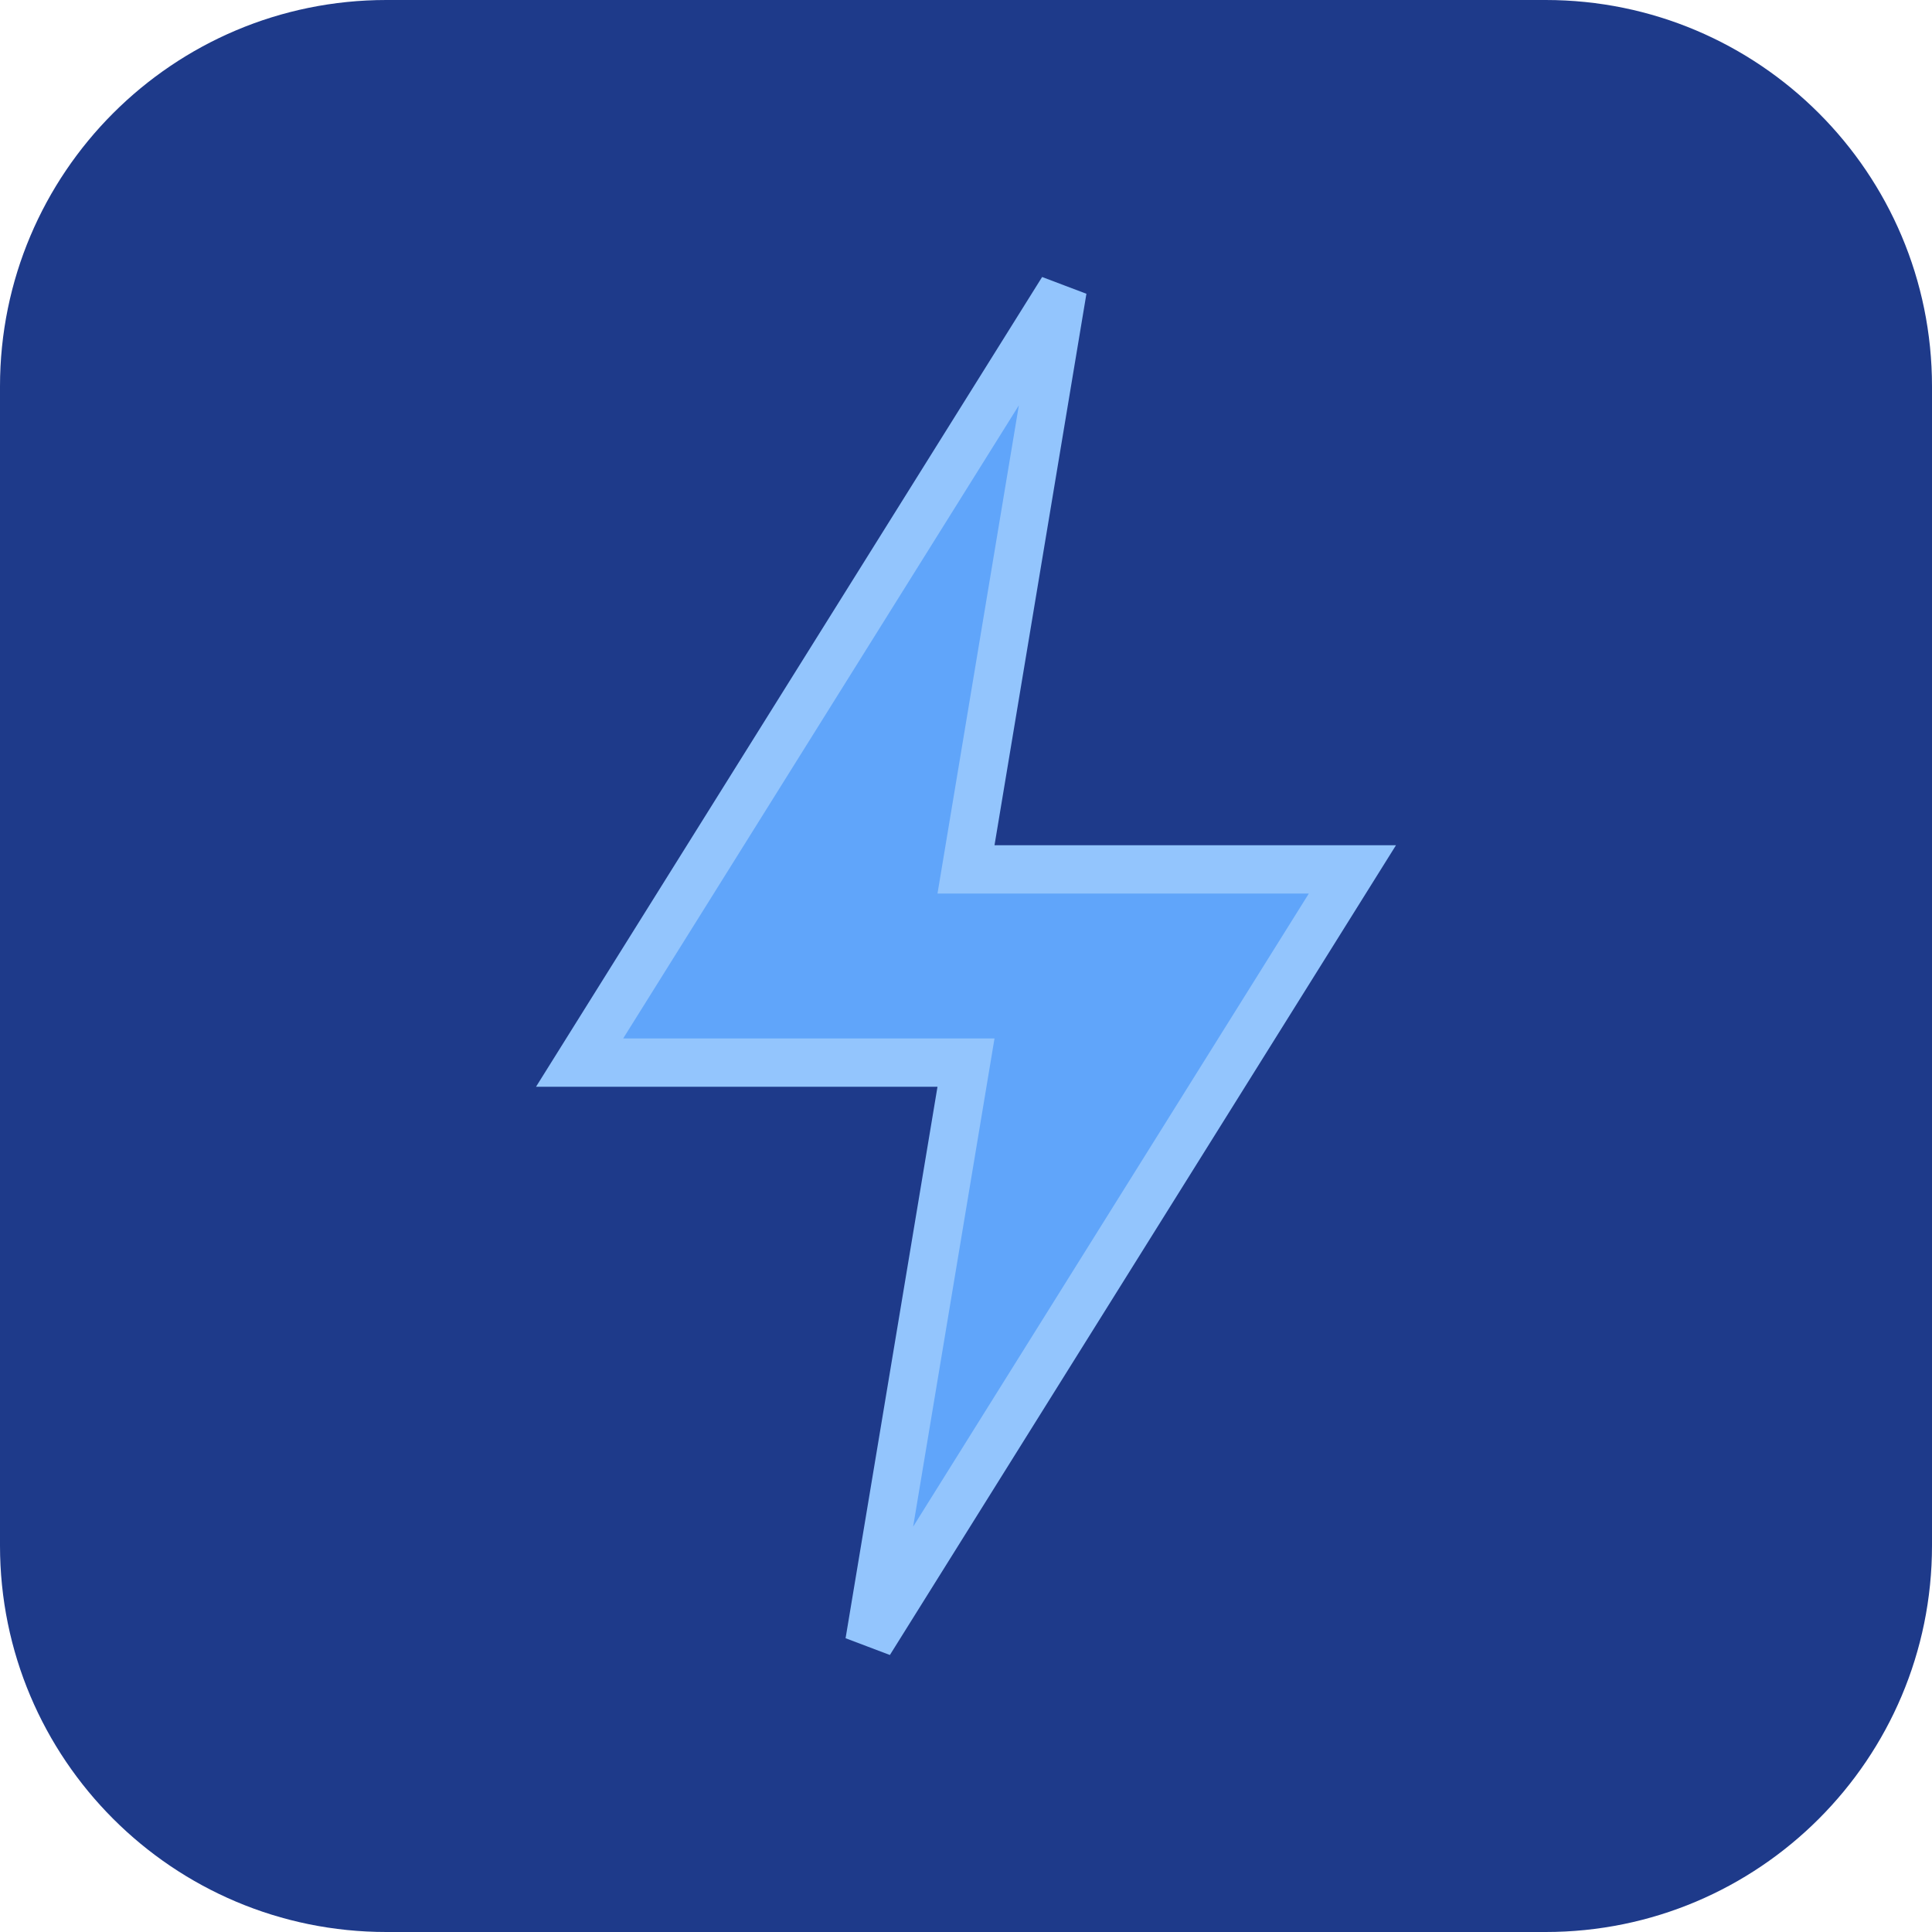
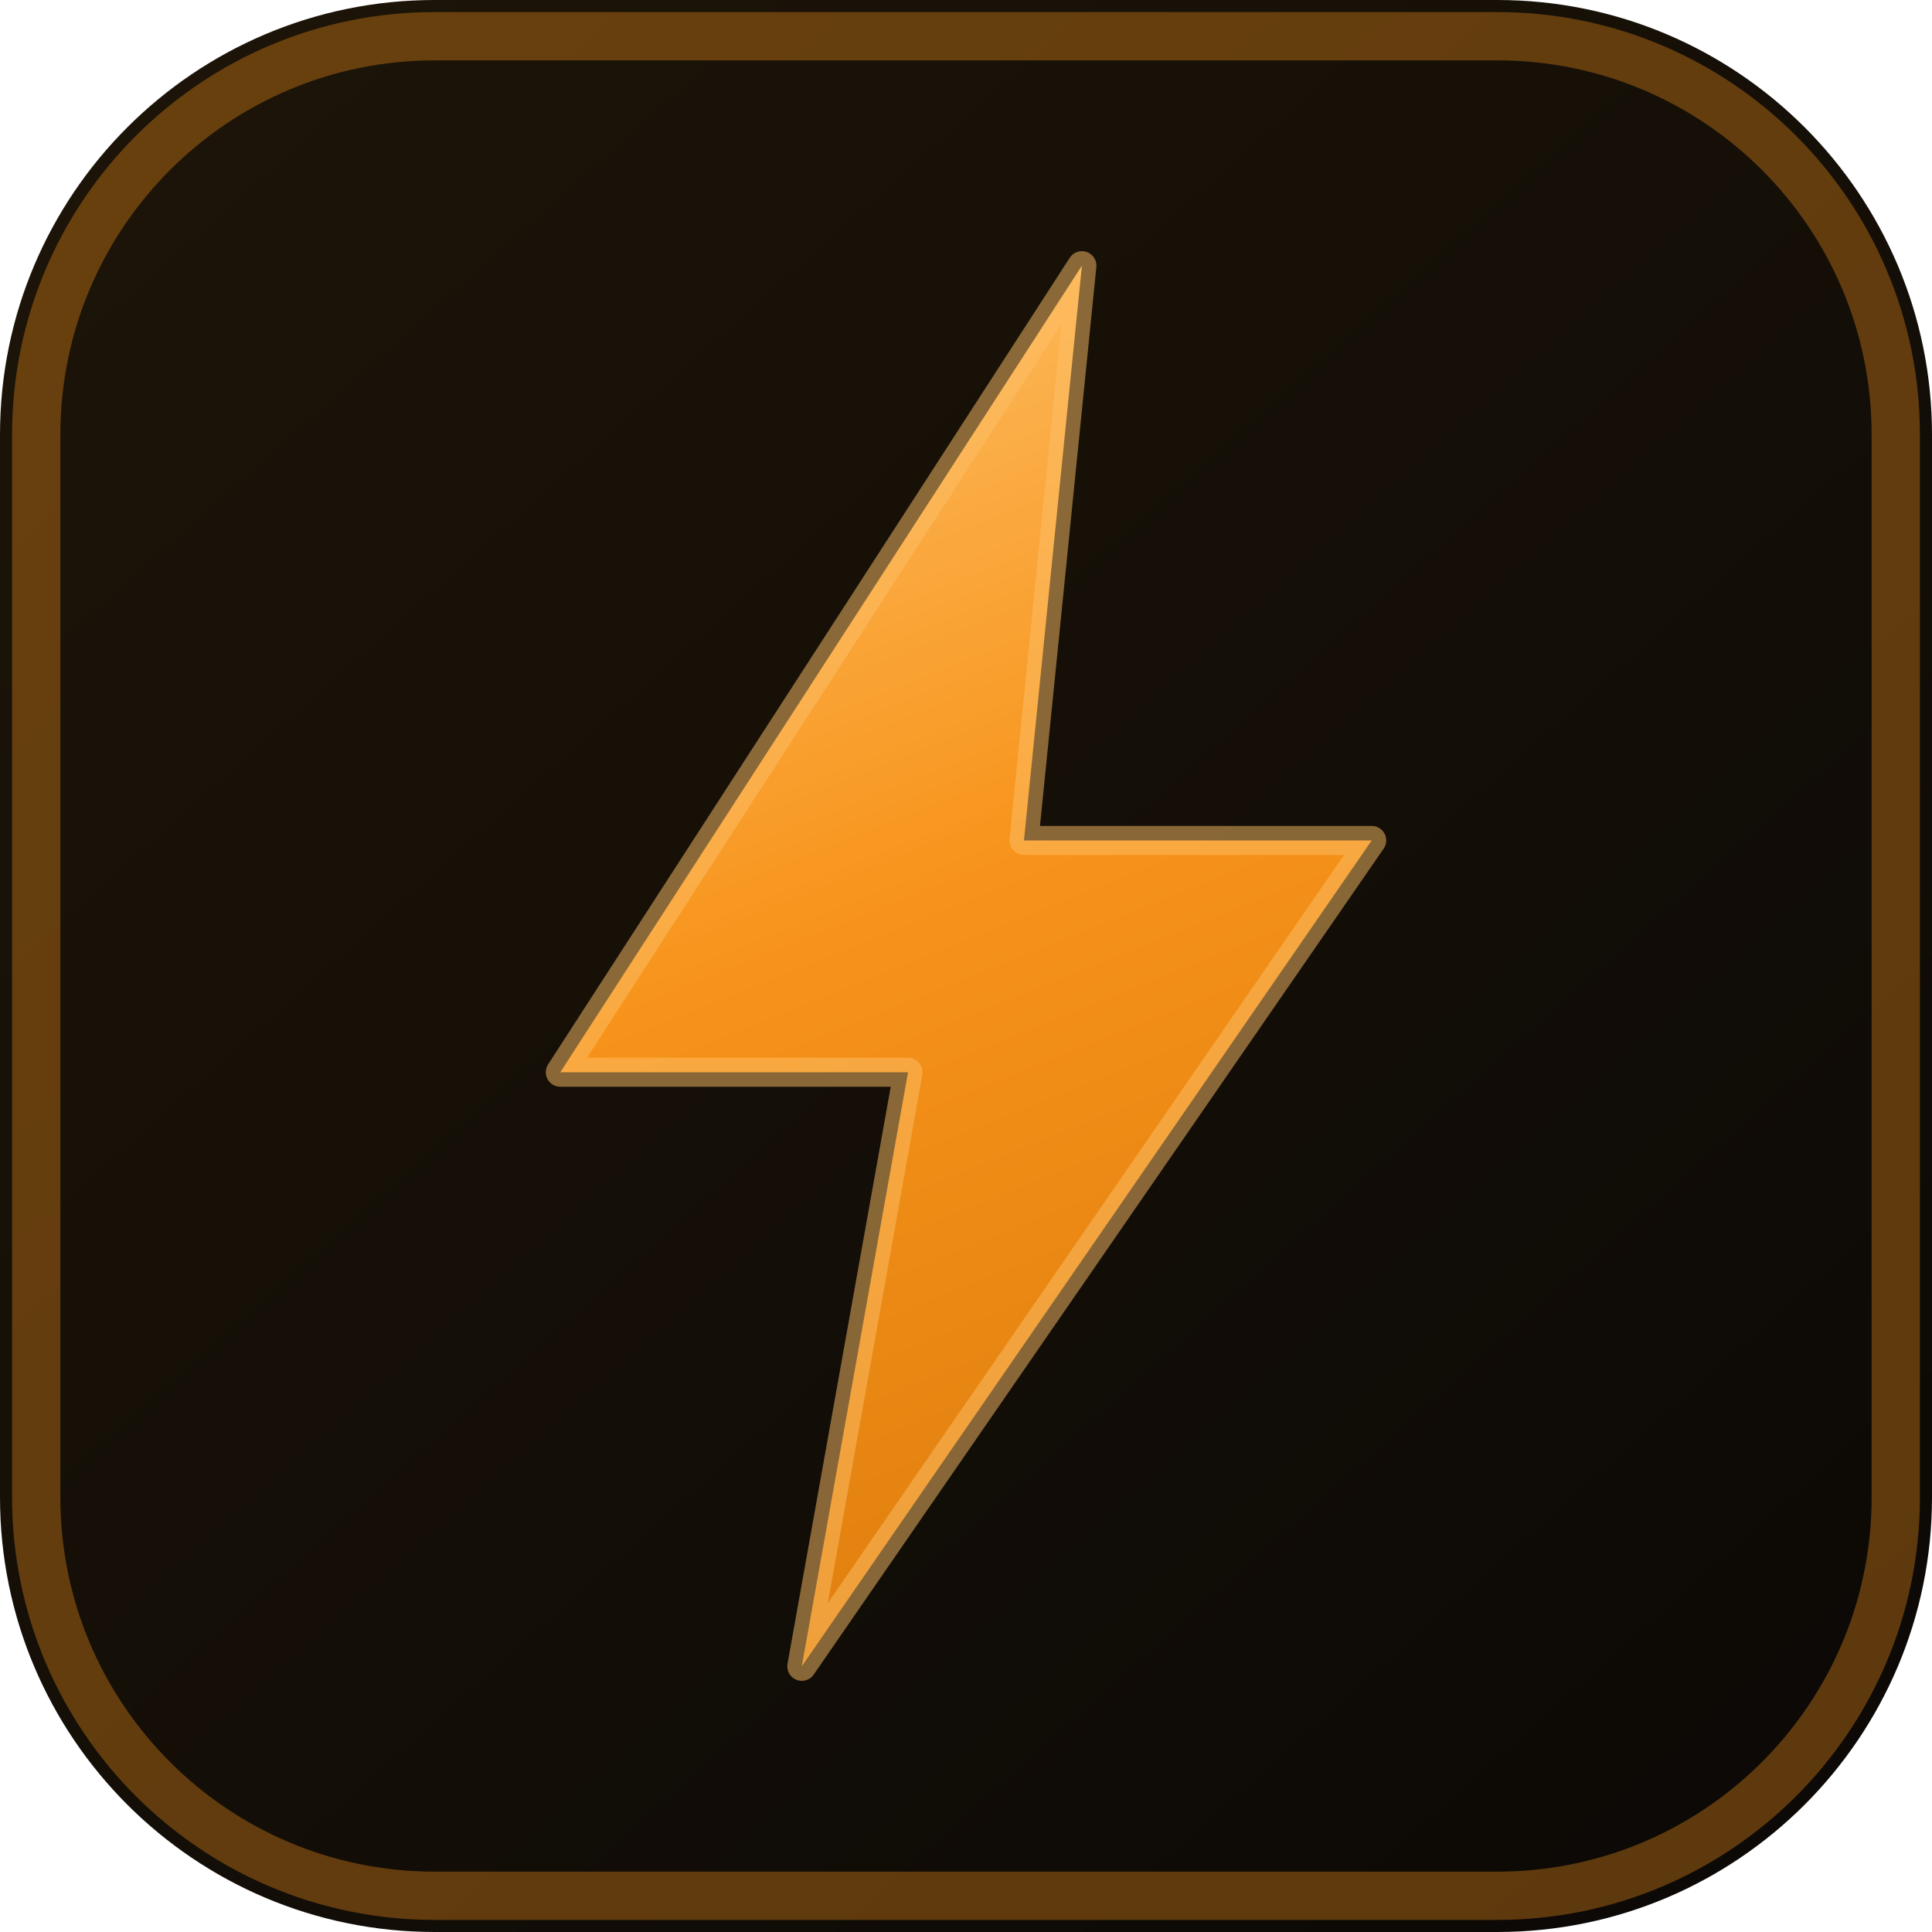
<svg xmlns="http://www.w3.org/2000/svg" viewBox="0 0 40 40" fill="none">
-   <rect width="40" height="40" rx="8" fill="#1e3a8a" />
-   <path d="M22 6L12 22h8l-2 12 10-16h-8l2-12z" fill="#60a5fa" stroke="#93c5fd" stroke-width="1" />
+   <defs>
+     <linearGradient id="fs-bg" x1="4" y1="2" x2="36" y2="38" gradientUnits="userSpaceOnUse">
+       <stop stop-color="#1c1408" />
+       <stop offset="1" stop-color="#0c0906" />
+     </linearGradient>
+     <linearGradient id="fs-bolt" x1="14" y1="5" x2="26" y2="35" gradientUnits="userSpaceOnUse">
+       <stop stop-color="#FEC168" />
+       <stop offset="0.45" stop-color="#F7931A" />
+       <stop offset="1" stop-color="#DB7B0C" />
+     </linearGradient>
+   </defs>
+   <rect width="40" height="40" rx="9" fill="url(#fs-bg)" />
+   <rect x="0.75" y="0.75" width="38.5" height="38.5" rx="8.25" stroke="#F7931A" stroke-opacity="0.35" />
+   <path d="M22.4 5.5 L11.6 22.2 h7.2 l-2.2 12.3 L28.4 17.4 h-7.2 z" fill="url(#fs-bolt)" stroke="#FEC168" stroke-opacity="0.5" stroke-width="0.6" stroke-linejoin="round" />
</svg>
